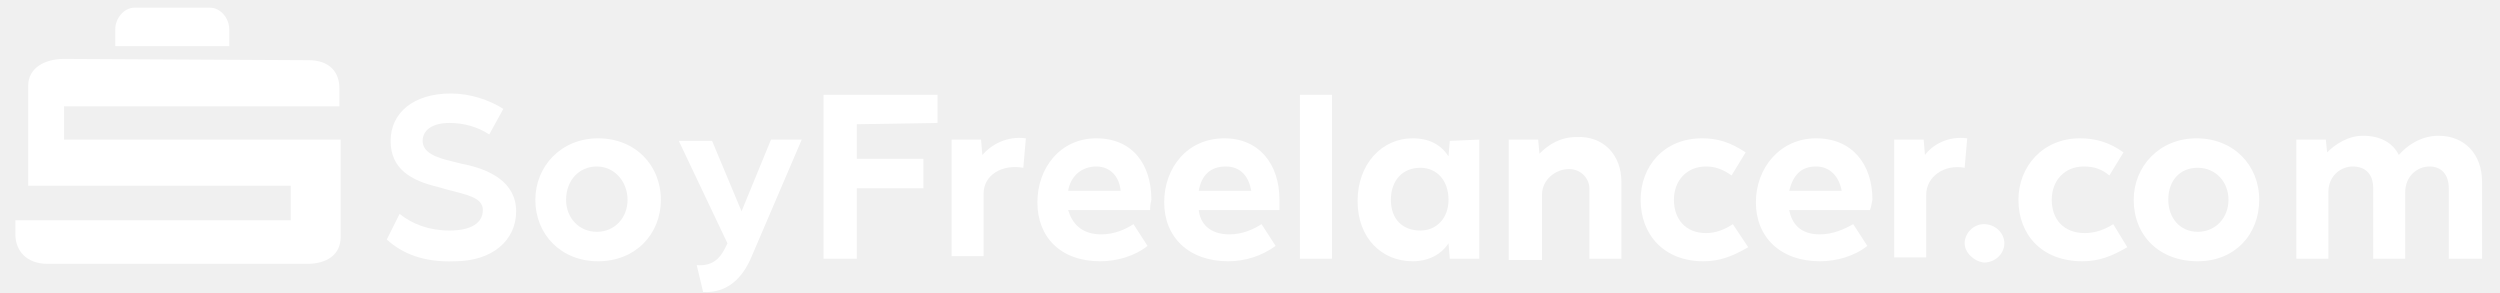
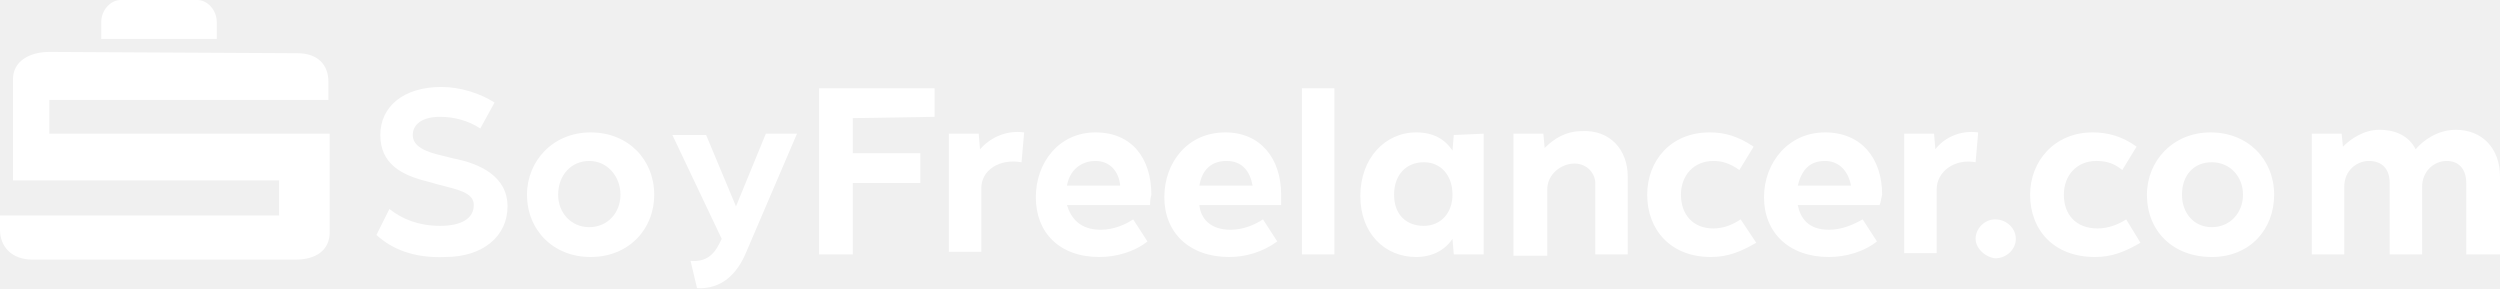
- <svg xmlns="http://www.w3.org/2000/svg" viewBox="4.8 76 195.2 22.8">
+ <svg xmlns="http://www.w3.org/2000/svg" viewBox="6 76.6 192.6 22.21">
  <style type="text/css">.cls-0 {fill:#FFFFFF;}</style>
  <path class="cls-0" d="m35 94.7 1-2c1 0.8 2.3 1.3 3.9 1.3 1.7 0 2.6-0.6 2.6-1.6s-1.3-1.2-2.8-1.6l-0.7-0.2c-2.1-0.5-3.7-1.4-3.7-3.6s1.8-3.7 4.7-3.7c1.5 0 3 0.5 4.1 1.2l-1.1 2c-0.9-0.6-2-0.9-3.1-0.9-1.4 0-2.1 0.6-2.1 1.4 0 0.9 1 1.3 2.3 1.6l0.8 0.2c2.1 0.4 4.2 1.4 4.2 3.7s-1.9 3.9-4.8 3.9c-2.4 0.1-4.1-0.6-5.3-1.7z" />
  <path class="cls-0" d="m46.6 91.6c0-2.6 2-4.8 4.9-4.8s4.9 2.1 4.9 4.8-2 4.8-4.9 4.8-4.9-2.1-4.9-4.8zm7.2 0c0-1.4-1-2.6-2.4-2.6s-2.4 1.1-2.4 2.6c0 1.4 1 2.5 2.4 2.5s2.4-1.1 2.4-2.5z" />
  <path class="cls-0" d="m67.4 86.9-3.9 9.1c-0.7 1.7-1.9 2.9-3.8 2.8l-0.5-2.1c1.2 0.1 1.8-0.5 2.2-1.3l0.2-0.4-3.8-8h2.6l2.3 5.5 2.3-5.6h2.4z" />
  <path class="cls-0" d="m71.7 85.7v2.7h5.2v2.3h-5.2v5.5h-2.6v-12.8h8.9v2.2l-6.3 0.1z" />
  <path class="cls-0" d="m84.9 86.8-0.2 2.3c-1.7-0.3-3.1 0.6-3.1 2v4.9h-2.5v-9.1h2.3l0.1 1.2c0.7-0.8 1.9-1.5 3.4-1.3z" />
  <path class="cls-0" d="m94.6 92.4h-6.4c0.3 1 1 1.9 2.6 1.9 1 0 1.9-0.4 2.5-0.8l1.1 1.7c-1 0.8-2.4 1.2-3.7 1.2-3.1 0-4.9-1.9-4.9-4.6s1.8-5 4.6-5 4.3 2 4.3 4.8c-0.1 0.4-0.1 0.6-0.1 0.8zm-6.4-1.5h4.1c-0.1-1.1-0.8-1.9-1.9-1.9s-2 0.7-2.2 1.9z" />
  <path class="cls-0" d="m104.7 92.4h-6.3c0.1 1 0.8 1.9 2.4 1.9 1 0 1.9-0.4 2.5-0.8l1.1 1.7c-1.1 0.8-2.4 1.2-3.7 1.2-3.1 0-5-1.9-5-4.6s1.8-5 4.7-5c2.7 0 4.3 2 4.3 4.8v0.8zm-6.3-1.5h4.1c-0.2-1.1-0.8-1.9-2-1.9s-1.9 0.7-2.1 1.9z" />
  <path class="cls-0" d="m106.2 83.4h2.6v12.8h-2.5v-12.8h-0.1z" />
  <path class="cls-0" d="m120.3 86.9v9.3h-2.3l-0.1-1.2c-0.6 0.9-1.6 1.4-2.8 1.4-2.4 0-4.3-1.8-4.3-4.7s1.9-4.9 4.3-4.9c1.3 0 2.2 0.5 2.8 1.4l0.1-1.2 2.3-0.1zm-2.4 4.7c0-1.5-0.9-2.5-2.2-2.5-1.4 0-2.3 1-2.3 2.5s0.9 2.4 2.3 2.4c1.3 0 2.2-1 2.2-2.4z" />
  <path class="cls-0" d="m131.4 90.2v6h-2.5v-5.5c0-0.7-0.6-1.5-1.6-1.5s-2.1 0.8-2.1 2v5.1h-2.6v-9.4h2.3l0.1 1.1c0.7-0.7 1.6-1.3 2.9-1.3 2.1-0.1 3.5 1.4 3.5 3.5z" />
  <path class="cls-0" d="m132.9 91.6c0-2.6 1.8-4.8 4.8-4.8 1.2 0 2.2 0.3 3.4 1.1l-1.1 1.8c-0.7-0.5-1.3-0.7-2-0.7-1.5 0-2.5 1.1-2.5 2.6s0.9 2.6 2.5 2.6c0.8 0 1.5-0.3 2.1-0.7l1.2 1.8c-1.2 0.7-2.2 1.1-3.5 1.1-3.1 0-4.9-2.1-4.9-4.8z" />
  <path class="cls-0" d="m150.8 92.4h-6.3c0.2 1 0.8 1.9 2.4 1.9 1 0 1.9-0.4 2.6-0.8l1.1 1.7c-1 0.8-2.4 1.2-3.7 1.2-3.1 0-5-1.9-5-4.6s1.9-5 4.7-5 4.4 2 4.4 4.8c-0.1 0.4-0.1 0.6-0.2 0.8zm-6.3-1.5h4.1c-0.2-1.1-0.9-1.9-2-1.9-1.2 0-1.8 0.7-2.1 1.9z" />
  <path class="cls-0" d="m158.4 86.8-0.2 2.3c-1.6-0.3-3 0.7-3 2.1v4.9h-2.5v-9.2h2.3l0.1 1.2c0.6-0.8 1.8-1.5 3.3-1.3z" />
  <path class="cls-0" d="m158.2 95c0-0.8 0.7-1.5 1.5-1.5 0.9 0 1.6 0.7 1.6 1.5s-0.7 1.5-1.6 1.5c-0.8-0.1-1.5-0.8-1.5-1.5z" />
  <path class="cls-0" d="m162.4 91.6c0-2.6 1.9-4.8 4.8-4.8 1.2 0 2.3 0.3 3.4 1.1l-1.1 1.8c-0.6-0.5-1.2-0.7-2-0.7-1.5 0-2.5 1.1-2.5 2.6s0.9 2.6 2.6 2.6c0.8 0 1.6-0.3 2.2-0.7l1.1 1.8c-1.2 0.7-2.2 1.1-3.5 1.1-3.2 0-5-2.1-5-4.8z" />
  <path class="cls-0" d="m171.4 91.6c0-2.6 2-4.8 4.9-4.8s4.9 2.1 4.9 4.8-1.9 4.8-4.8 4.8c-3 0-5-2-5-4.8zm7.4 0c0-1.4-1-2.5-2.4-2.5s-2.3 1-2.3 2.5c0 1.4 0.9 2.5 2.3 2.5s2.4-1.1 2.4-2.5z" />
  <path class="cls-0" d="m198.6 90.2v6h-2.6v-5.5c0-1.1-0.6-1.7-1.5-1.7-1 0-1.9 0.8-1.9 2v5.2h-2.5v-5.5c0-1.1-0.6-1.7-1.6-1.7-0.9 0-1.9 0.7-1.9 2v5.2h-2.5v-9.3h2.3l0.1 1c0.6-0.6 1.6-1.3 2.8-1.3 1.3 0 2.3 0.5 2.8 1.5 0.6-0.7 1.7-1.5 3.1-1.5 2 0 3.4 1.4 3.4 3.6z" />
  <path class="cls-0" d="m9.8 80.6c-1.5 0-2.8 0.7-2.8 2.1v7.8h20.5v2.7h-21.5v1.1c0 1.3 0.9 2.3 2.5 2.3h20.3c1.5 0 2.6-0.7 2.6-2.1v-7.6h-21.6v-2.6h21.5v-1.4c0-1.3-0.8-2.2-2.4-2.2l-19.1-0.1z" />
  <path class="cls-0" d="m21.2 76.6h-5.9c-0.8 0-1.5 0.8-1.5 1.7v1.3h8.9v-1.3c0-0.9-0.7-1.7-1.5-1.7z" />
</svg>
